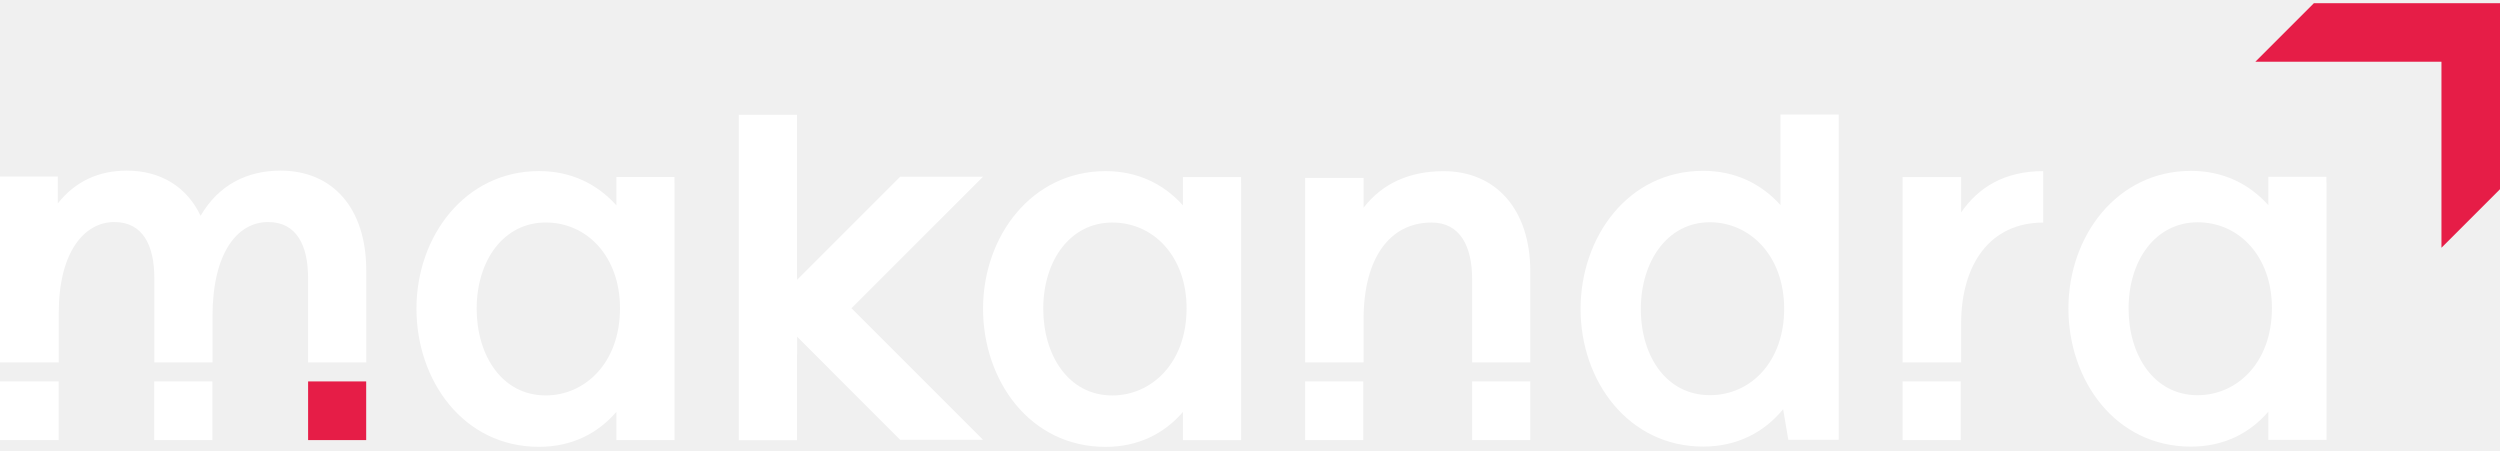
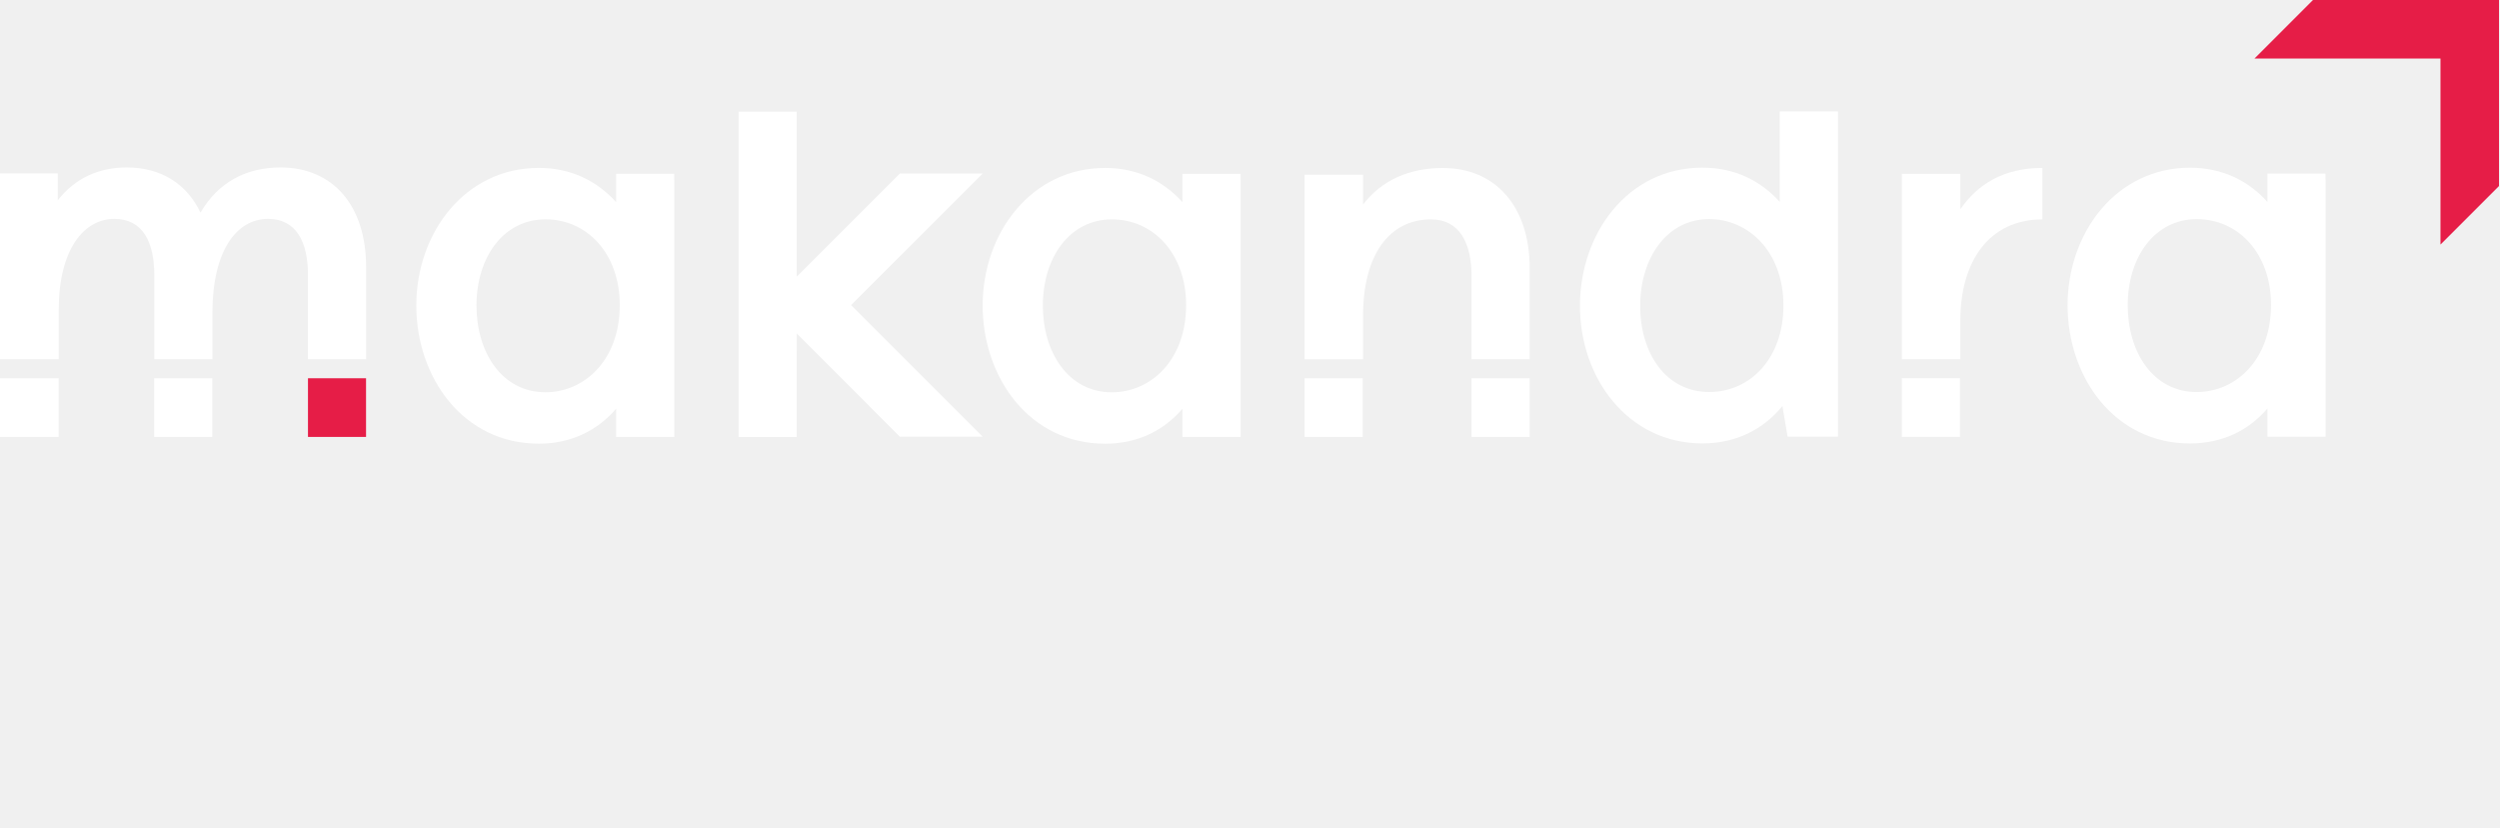
- <svg xmlns="http://www.w3.org/2000/svg" version="1.1" id="Ebene_1" x="0px" y="0px" viewBox="0 0 600 108" style="enable-background:new 0 0 600 108;" xml:space="preserve">
-   <style type="text/css">
+ <svg xmlns="http://www.w3.org/2000/svg" version="1.1" id="Ebene_1" x="0px" y="0px" viewBox="0 0 600.002 198.538" xml:space="preserve" width="600.002" height="198.538">
+   <defs id="defs43" />
+   <style type="text/css" id="style2">
	.st0{fill:#E61D47;}
	.st1{fill:#FFFFFF;}
</style>
-   <g>
-     <polygon class="st0" points="555.34,0.76 541.29,14.81 585.95,14.81 585.95,59.46 600,45.41 600,0.76  " />
-     <path class="st1" d="M161.87,43.92v-1.44H148.8h-0.87v6.8c-4.61-5.11-10.84-8.22-18.57-8.22c-17.7,0-29.41,15.58-29.41,33.03   c0,17.2,11.22,33.15,29.41,33.15c7.86,0,14.11-3.21,18.57-8.39v6.77h1.87l0,0h12.09v-61.7L161.87,43.92z M130.98,94.9   c-10.59,0-16.58-9.72-16.58-20.81c0-11.59,6.48-20.69,16.58-20.69c9.97,0,17.82,8.23,17.82,20.57   C148.8,87.18,140.33,94.9,130.98,94.9z" />
-     <path class="st1" d="M297.85,43.93v-1.44h-13.07h-0.87v6.8c-4.61-5.11-10.84-8.22-18.57-8.22c-17.7,0-29.41,15.58-29.41,33.03   c0,17.2,11.22,33.15,29.41,33.15c7.86,0,14.11-3.21,18.57-8.39v6.77h1.87l0,0h12.09v-61.7L297.85,43.93z M266.96,94.91   c-10.59,0-16.58-9.72-16.58-20.81c0-11.59,6.48-20.69,16.58-20.69c9.97,0,17.82,8.23,17.82,20.57   C284.79,87.18,276.31,94.91,266.96,94.91z" />
-     <path class="st1" d="M558.34,43.87v-1.44h-13.07h-0.87v6.8c-4.61-5.11-10.84-8.22-18.57-8.22c-17.7,0-29.41,15.58-29.41,33.03   c0,17.2,11.22,33.15,29.41,33.15c7.86,0,14.11-3.21,18.57-8.39v6.77h1.87l0,0h12.09v-61.7L558.34,43.87z M527.44,94.85   c-10.59,0-16.58-9.72-16.58-20.81c0-11.59,6.48-20.69,16.58-20.69c9.97,0,17.82,8.23,17.82,20.57   C545.27,87.12,536.79,94.85,527.44,94.85z" />
-     <path class="st1" d="M14.1,86.98V75.1c0-14.58,6.11-21.81,13.34-21.81c6.85,0,9.6,5.61,9.6,13.46v20.22h13.96v-11   c0-15.33,5.98-22.68,13.34-22.68c6.86,0,9.6,5.61,9.6,13.46v20.22h13.96V64.88c0-14.83-7.98-23.93-20.57-23.93   c-7.98,0-14.83,3.37-19.19,10.84c-3.24-6.85-9.47-10.84-17.7-10.84c-6.72,0-12.38,2.55-16.57,7.88v-6.46H0v44.6H14.1z" />
-     <rect x="313.17" y="91.6" transform="matrix(-1.836970e-16 1 -1 -1.836970e-16 418.7858 -221.6298)" class="st1" width="14.08" height="13.96" />
-     <rect x="353.25" y="91.6" transform="matrix(-1.836970e-16 1 -1 -1.836970e-16 458.8687 -261.7128)" class="st1" width="14.08" height="13.96" />
-     <rect x="456.56" y="91.6" transform="matrix(-1.836970e-16 1 -1 -1.836970e-16 562.1807 -365.0248)" class="st1" width="14.08" height="13.96" />
-     <rect x="36.96" y="91.6" transform="matrix(-1.836970e-16 1 -1 -1.836970e-16 142.5724 54.5836)" class="st1" width="14.08" height="13.96" />
-     <rect x="0" y="91.54" transform="matrix(-1.836970e-16 1 -1 -1.836970e-16 105.6184 91.5375)" class="st1" width="14.08" height="14.08" />
-     <rect x="73.88" y="91.61" transform="matrix(-1.836970e-16 1 -1 -1.836970e-16 179.4942 17.6617)" class="st0" width="14.08" height="13.94" />
-     <g>
-       <polygon class="st1" points="216.05,105.56 235.93,105.56 204.35,73.98 235.93,42.41 216.05,42.41 184.48,73.98   " />
-       <polygon class="st1" points="191.28,27.56 177.32,27.56 177.32,105.64 191.28,105.64 191.28,85.07 191.31,85.04 191.31,66.59     191.28,66.62   " />
+   <g id="g38" transform="translate(0.00160275,-0.76)">
+     <polygon class="st0" points="585.95,14.81 585.95,59.46 600,45.41 600,0.76 555.34,0.76 541.29,14.81 " id="polygon4" style="fill:#e61d47" />
+     <path class="st1" d="m 161.87,43.92 v -1.44 h -13.07 -0.87 v 6.8 c -4.61,-5.11 -10.84,-8.22 -18.57,-8.22 -17.7,0 -29.41,15.58 -29.41,33.03 0,17.2 11.22,33.15 29.41,33.15 7.86,0 14.11,-3.21 18.57,-8.39 v 6.77 h 1.87 v 0 h 12.09 V 43.92 Z M 130.98,94.9 c -10.59,0 -16.58,-9.72 -16.58,-20.81 0,-11.59 6.48,-20.69 16.58,-20.69 9.97,0 17.82,8.23 17.82,20.57 0,13.21 -8.47,20.93 -17.82,20.93 z" id="path6" style="fill:#ffffff" />
+     <path class="st1" d="m 297.85,43.93 v -1.44 h -13.07 -0.87 v 6.8 c -4.61,-5.11 -10.84,-8.22 -18.57,-8.22 -17.7,0 -29.41,15.58 -29.41,33.03 0,17.2 11.22,33.15 29.41,33.15 7.86,0 14.11,-3.21 18.57,-8.39 v 6.77 h 1.87 v 0 h 12.09 v -61.7 z m -30.89,50.98 c -10.59,0 -16.58,-9.72 -16.58,-20.81 0,-11.59 6.48,-20.69 16.58,-20.69 9.97,0 17.82,8.23 17.82,20.57 0.01,13.2 -8.47,20.93 -17.82,20.93 z" id="path8" style="fill:#ffffff" />
+     <path class="st1" d="m 558.34,43.87 v -1.44 h -13.07 -0.87 v 6.8 c -4.61,-5.11 -10.84,-8.22 -18.57,-8.22 -17.7,0 -29.41,15.58 -29.41,33.03 0,17.2 11.22,33.15 29.41,33.15 7.86,0 14.11,-3.21 18.57,-8.39 v 6.77 h 1.87 v 0 h 12.09 v -61.7 z m -30.9,50.98 c -10.59,0 -16.58,-9.72 -16.58,-20.81 0,-11.59 6.48,-20.69 16.58,-20.69 9.97,0 17.82,8.23 17.82,20.57 0.01,13.2 -8.47,20.93 -17.82,20.93 z" id="path10" style="fill:#ffffff" />
+     <path class="st1" d="M 14.1,86.98 V 75.1 c 0,-14.58 6.11,-21.81 13.34,-21.81 6.85,0 9.6,5.61 9.6,13.46 V 86.97 H 51 v -11 c 0,-15.33 5.98,-22.68 13.34,-22.68 6.86,0 9.6,5.61 9.6,13.46 V 86.97 H 87.9 V 64.88 c 0,-14.83 -7.98,-23.93 -20.57,-23.93 -7.98,0 -14.83,3.37 -19.19,10.84 -3.24,-6.85 -9.47,-10.84 -17.7,-10.84 -6.72,0 -12.38,2.55 -16.57,7.88 V 42.37 H 0 v 44.6 h 14.1 z" id="path12" style="fill:#ffffff" />
+     <rect x="313.17" y="91.6" transform="rotate(90,320.2078,98.578)" class="st1" width="14.08" height="13.96" id="rect14" style="fill:#ffffff" />
+     <rect x="353.25" y="91.6" transform="rotate(90,360.2908,98.57795)" class="st1" width="14.08" height="13.96" id="rect16" style="fill:#ffffff" />
+     <rect x="456.56" y="91.6" transform="rotate(90,463.6028,98.57795)" class="st1" width="14.08" height="13.96" id="rect18" style="fill:#ffffff" />
+     <rect x="36.96" y="91.6" transform="rotate(90,43.9944,98.578)" class="st1" width="14.08" height="13.96" id="rect20" style="fill:#ffffff" />
+     <rect x="0" y="91.54" transform="rotate(90,7.04045,98.57795)" class="st1" width="14.08" height="14.08" id="rect22" style="fill:#ffffff" />
+     <rect x="73.88" y="91.61" transform="rotate(90,80.91625,98.57795)" class="st0" width="14.08" height="13.94" id="rect24" style="fill:#e61d47" />
+     <g id="g30">
+       <polygon class="st1" points="204.35,73.98 235.93,42.41 216.05,42.41 184.48,73.98 216.05,105.56 235.93,105.56 " id="polygon26" style="fill:#ffffff" />
+       <polygon class="st1" points="177.32,105.64 191.28,105.64 191.28,85.07 191.31,85.04 191.31,66.59 191.28,66.62 191.28,27.56 177.32,27.56 " id="polygon28" style="fill:#ffffff" />
    </g>
-     <path class="st1" d="M427.32,27.49v21.73c-4.61-5.11-10.84-8.22-18.57-8.22c-18.07,0-29.41,15.95-29.41,33.15   c0,17.45,11.59,33.03,29.41,33.03c8.23,0,14.71-3.49,19.2-8.97l1.25,7.35h12.09V27.49H427.32z M410.37,94.84   c-10.34,0-16.57-9.22-16.57-20.69c0-11.22,6.23-20.81,16.57-20.81c9.35,0,17.83,7.73,17.83,20.81   C428.19,86.61,420.34,94.84,410.37,94.84z" />
-     <path class="st1" d="M470.67,86.98v-9.26c0-14.33,6.98-24.3,19.69-24.3V41.07c-9.35,0-15.57,3.95-19.69,9.91v-8.49h-14.05v44.48   H470.67z" />
-     <path class="st1" d="M327.26,86.98V76.59c0-14.58,6.23-23.18,16.33-23.18c6.86,0,9.72,5.73,9.72,13.58v19.98h13.96V65.13   c0-14.83-8.23-24.05-20.82-24.05c-8.15,0-14.71,2.95-19.19,8.77V42.7h-1.99l0-0.01l-0.06,0.01h-11.98v44.28H327.26z" />
+     <path class="st1" d="M 427.32,27.49 V 49.22 C 422.71,44.11 416.48,41 408.75,41 c -18.07,0 -29.41,15.95 -29.41,33.15 0,17.45 11.59,33.03 29.41,33.03 8.23,0 14.71,-3.49 19.2,-8.97 l 1.25,7.35 h 12.09 V 27.49 Z m -16.95,67.35 c -10.34,0 -16.57,-9.22 -16.57,-20.69 0,-11.22 6.23,-20.81 16.57,-20.81 9.35,0 17.83,7.73 17.83,20.81 -0.01,12.46 -7.86,20.69 -17.83,20.69 z" id="path32" style="fill:#ffffff" />
+     <path class="st1" d="m 470.67,86.98 v -9.26 c 0,-14.33 6.98,-24.3 19.69,-24.3 V 41.07 c -9.35,0 -15.57,3.95 -19.69,9.91 v -8.49 h -14.05 v 44.48 h 14.05 z" id="path34" style="fill:#ffffff" />
+     <path class="st1" d="M 327.26,86.98 V 76.59 c 0,-14.58 6.23,-23.18 16.33,-23.18 6.86,0 9.72,5.73 9.72,13.58 v 19.98 h 13.96 V 65.13 c 0,-14.83 -8.23,-24.05 -20.82,-24.05 -8.15,0 -14.71,2.95 -19.19,8.77 V 42.7 h -1.99 v -0.01 l -0.06,0.01 h -11.98 v 44.28 z" id="path36" style="fill:#ffffff" />
  </g>
</svg>
